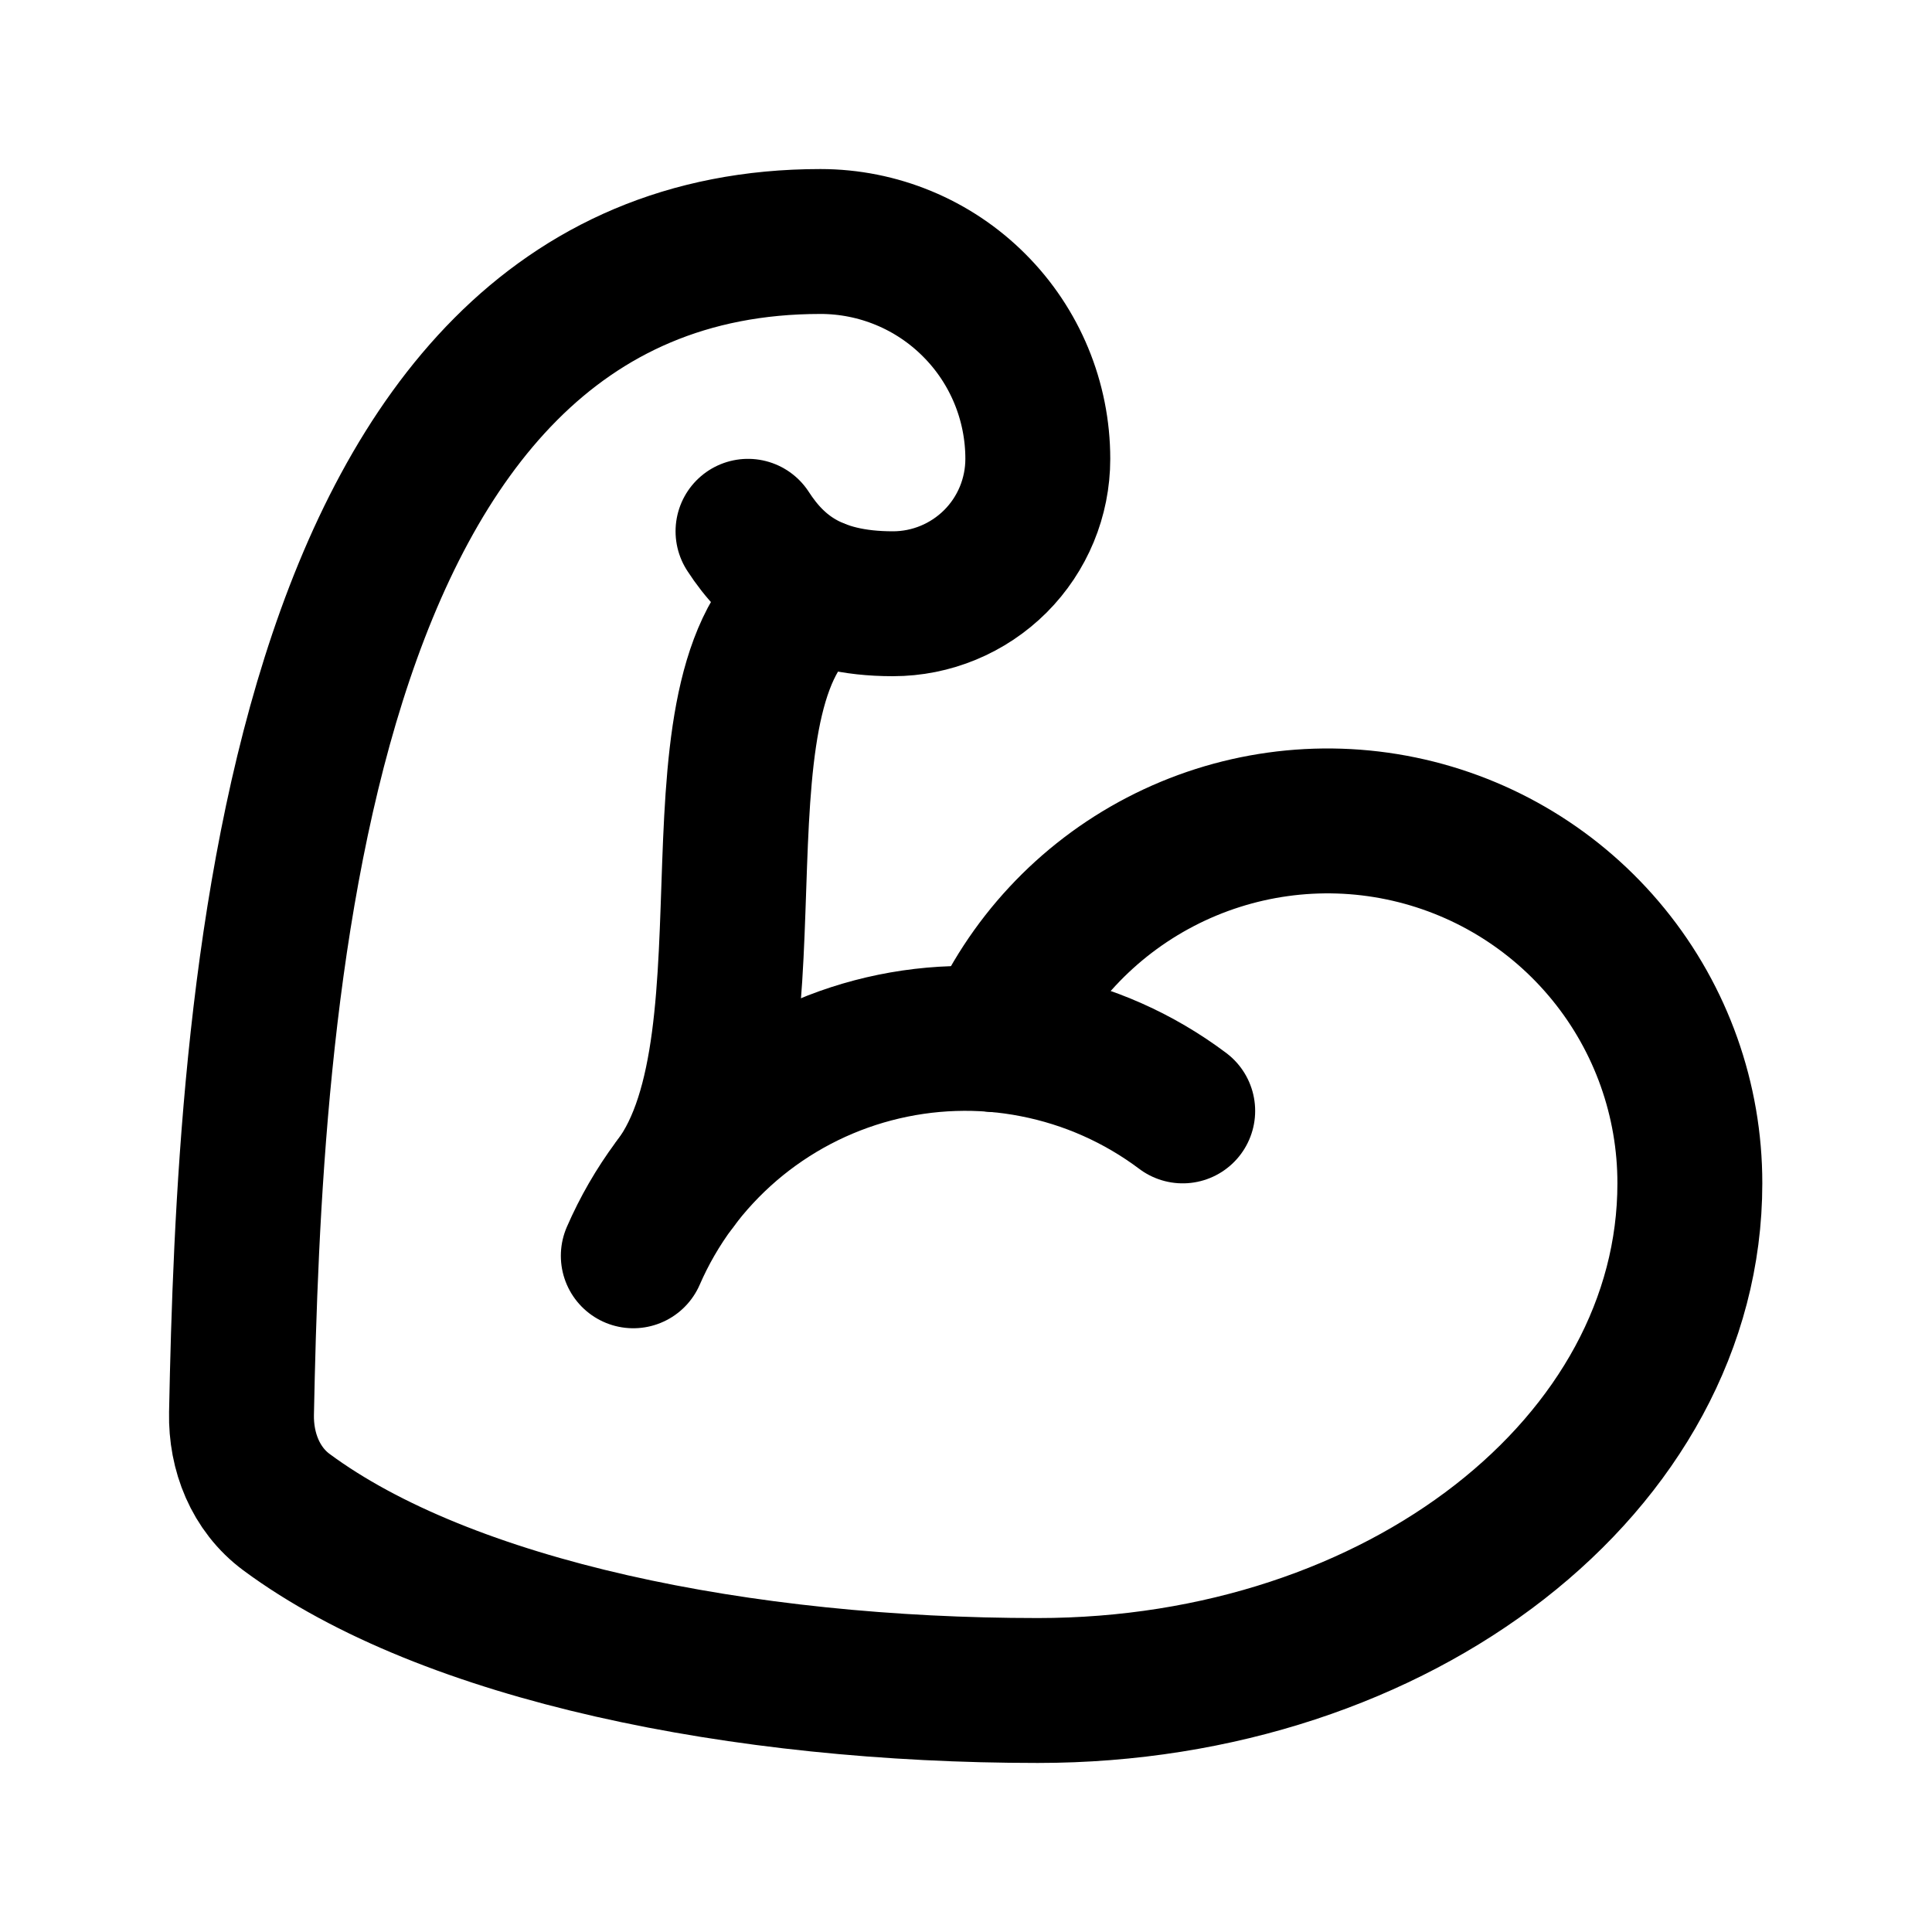
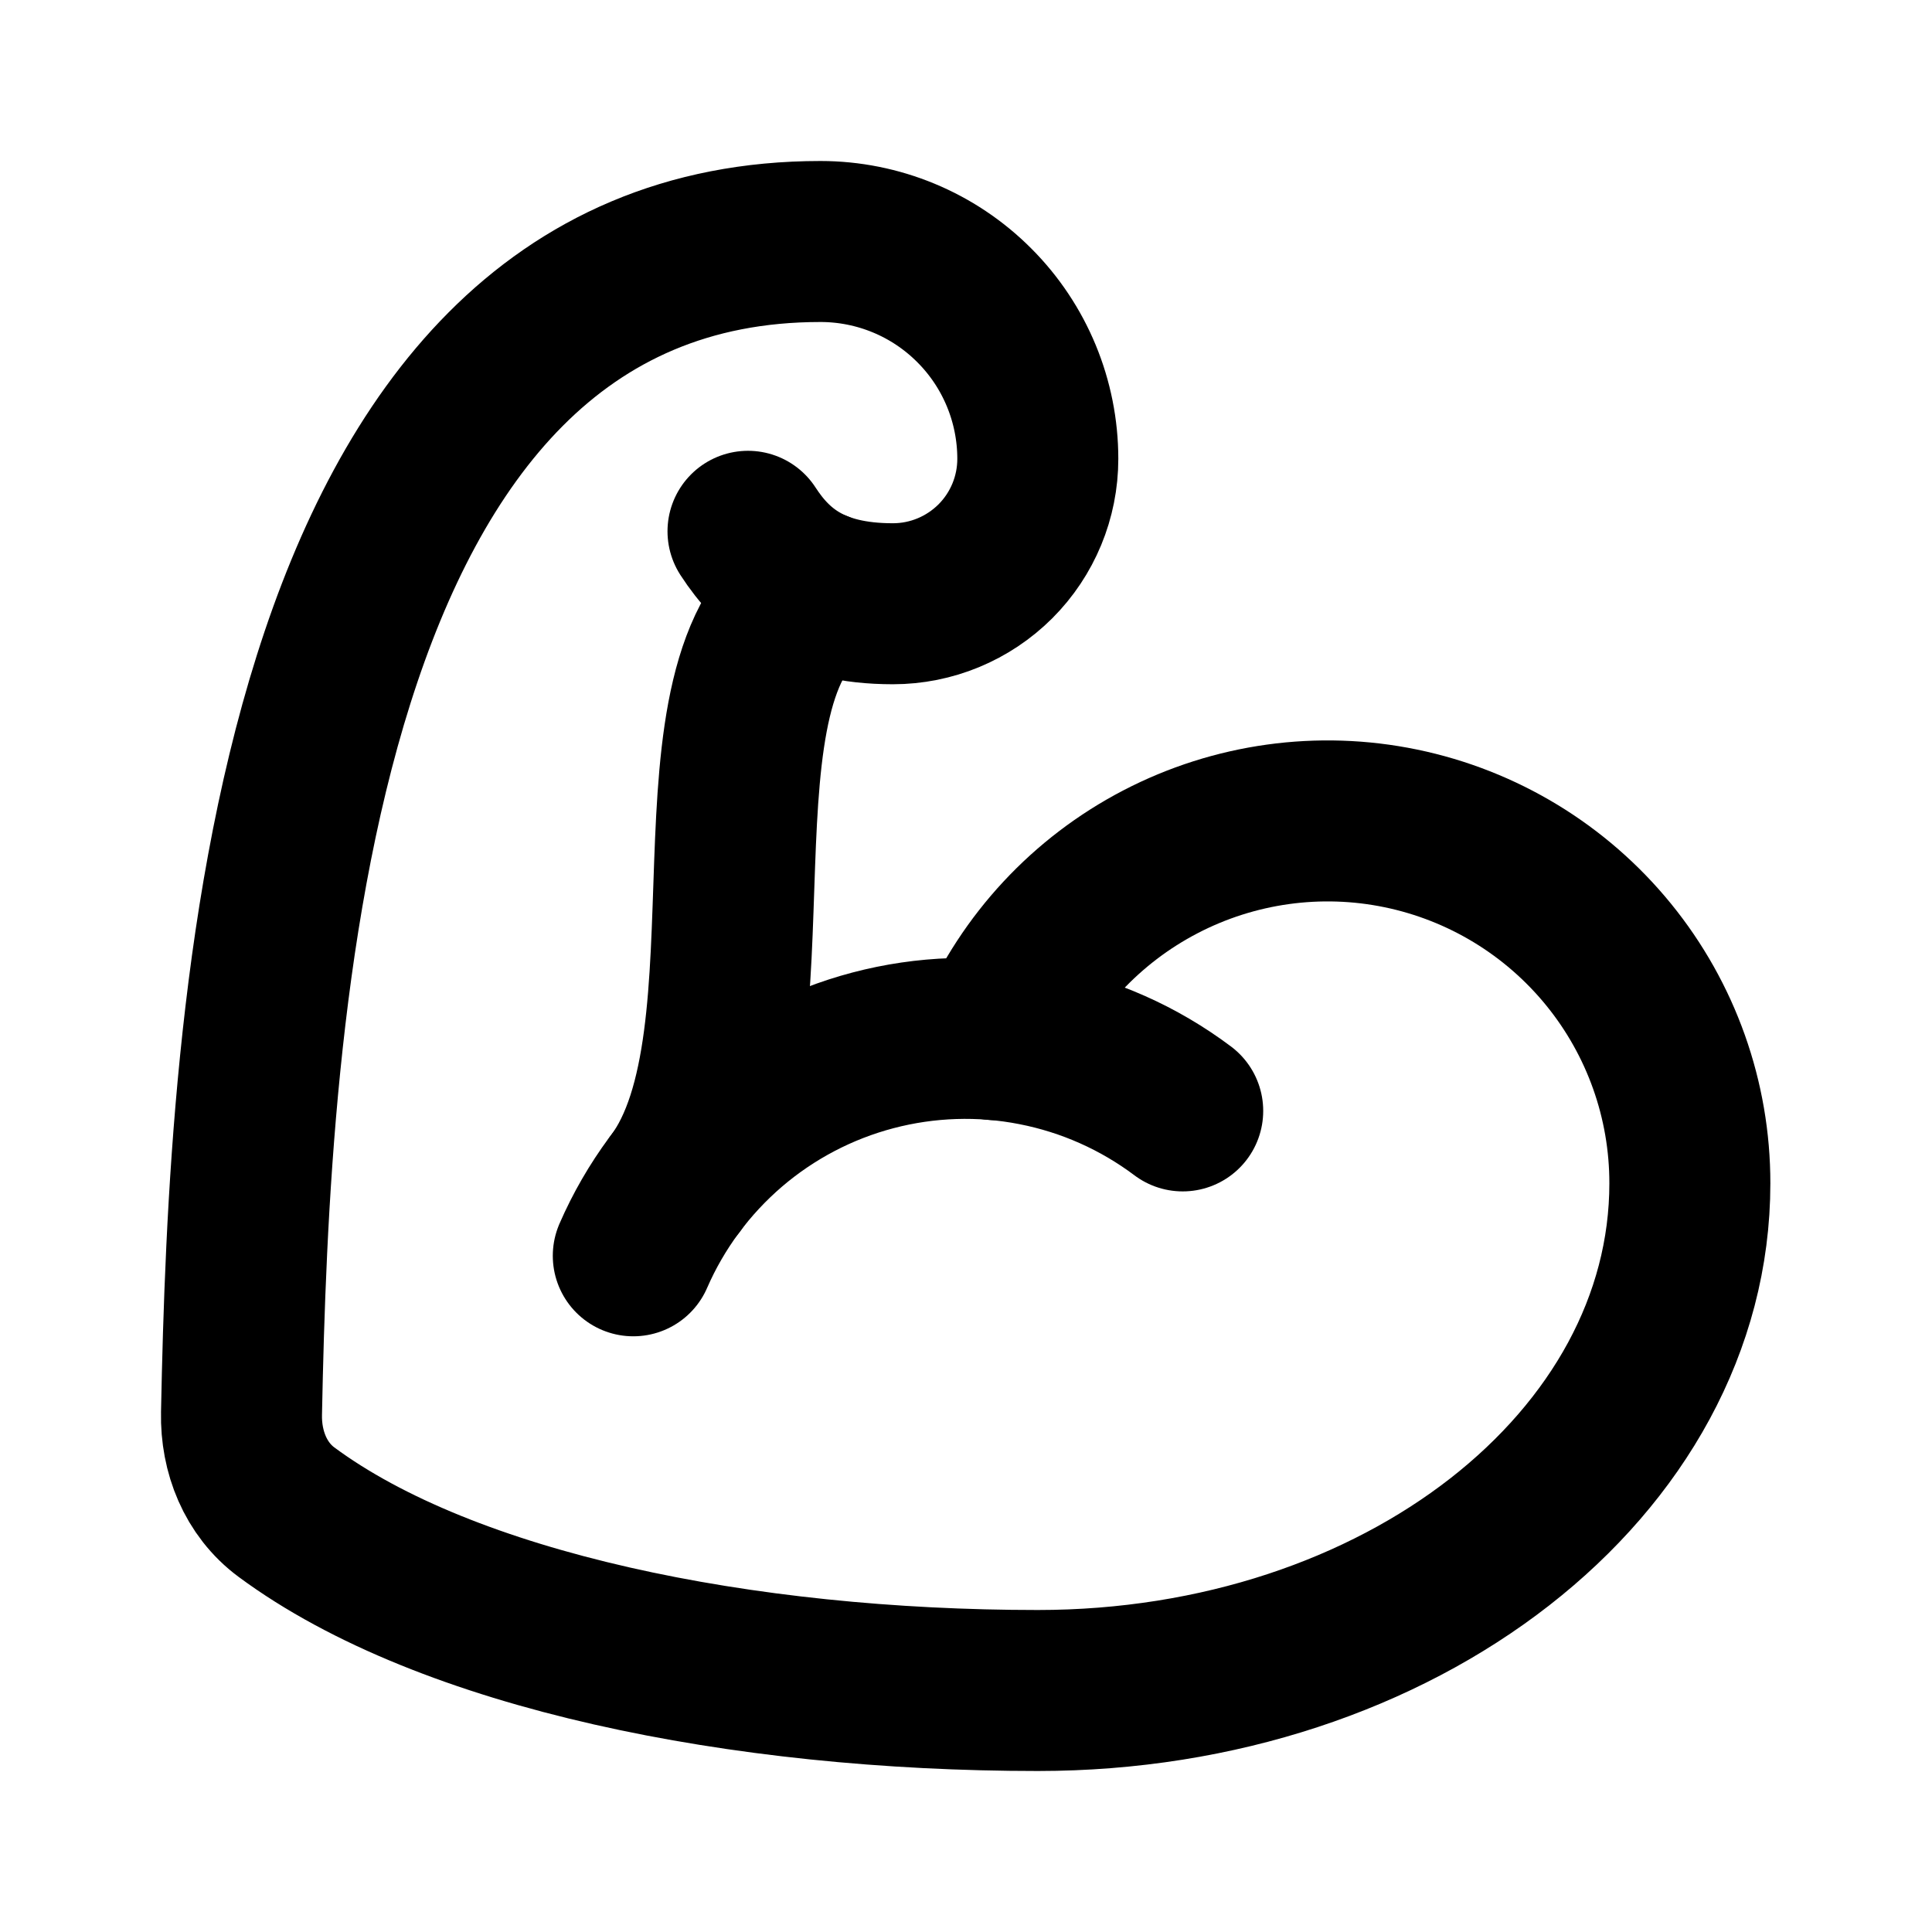
<svg xmlns="http://www.w3.org/2000/svg" width="24" height="24" viewBox="0 0 24 24" fill="none">
  <g class="oi-biceps-flexed">
-     <path class="oi-vector" d="M12.36 12.915C12.771 11.964 13.496 11.184 14.415 10.706C15.334 10.228 16.389 10.081 17.403 10.291C18.418 10.501 19.328 11.054 19.982 11.857C20.636 12.66 20.993 13.664 20.992 14.7C20.992 18.179 17.392 21 12.892 21C9.223 21 5.555 20.262 3.558 18.784C3.175 18.5 2.99 18.035 3 17.558C3.098 12.651 3.557 3 10.192 3C10.908 3 11.595 3.284 12.101 3.791C12.608 4.297 12.892 4.984 12.892 5.7C12.892 6.177 12.703 6.635 12.365 6.973C12.027 7.31 11.57 7.5 11.092 7.5C10.098 7.5 9.616 7.1 9.292 6.6" stroke="black" stroke-width="1.8" stroke-linecap="round" stroke-linejoin="round" />
-     <path class="oi-vector" d="M14.692 13.8C14.149 13.392 13.521 13.113 12.854 12.983C12.188 12.852 11.501 12.875 10.844 13.048C10.187 13.221 9.578 13.541 9.063 13.982C8.547 14.425 8.138 14.977 7.867 15.6" stroke="black" stroke-width="1.8" stroke-linecap="round" stroke-linejoin="round" />
-     <path class="oi-vector" d="M10.16 7.343C8.409 8.379 9.742 12.9 8.392 14.7" stroke="black" stroke-width="1.8" stroke-linecap="round" stroke-linejoin="round" />
+     <path class="oi-vector" d="M12.36 12.915C12.771 11.964 13.496 11.184 14.415 10.706C15.334 10.228 16.389 10.081 17.403 10.291C18.418 10.501 19.328 11.054 19.982 11.857C20.636 12.66 20.993 13.664 20.992 14.7C20.992 18.179 17.392 21 12.892 21C9.223 21 5.555 20.262 3.558 18.784C3.175 18.5 2.99 18.035 3 17.558C3.098 12.651 3.557 3 10.192 3C10.908 3 11.595 3.284 12.101 3.791C12.608 4.297 12.892 4.984 12.892 5.7C12.892 6.177 12.703 6.635 12.365 6.973C12.027 7.31 11.57 7.5 11.092 7.5C10.098 7.5 9.616 7.1 9.292 6.6" stroke="black" stroke-width="2" stroke-linecap="round" stroke-linejoin="round" />
+     <path class="oi-vector" d="M14.692 13.8C14.149 13.392 13.521 13.113 12.854 12.983C12.188 12.852 11.501 12.875 10.844 13.048C10.187 13.221 9.578 13.541 9.063 13.982C8.547 14.425 8.138 14.977 7.867 15.6" stroke="black" stroke-width="2" stroke-linecap="round" stroke-linejoin="round" />
+     <path class="oi-vector" d="M10.16 7.343C8.409 8.379 9.742 12.9 8.392 14.7" stroke="black" stroke-width="2" stroke-linecap="round" stroke-linejoin="round" />
  </g>
</svg>
